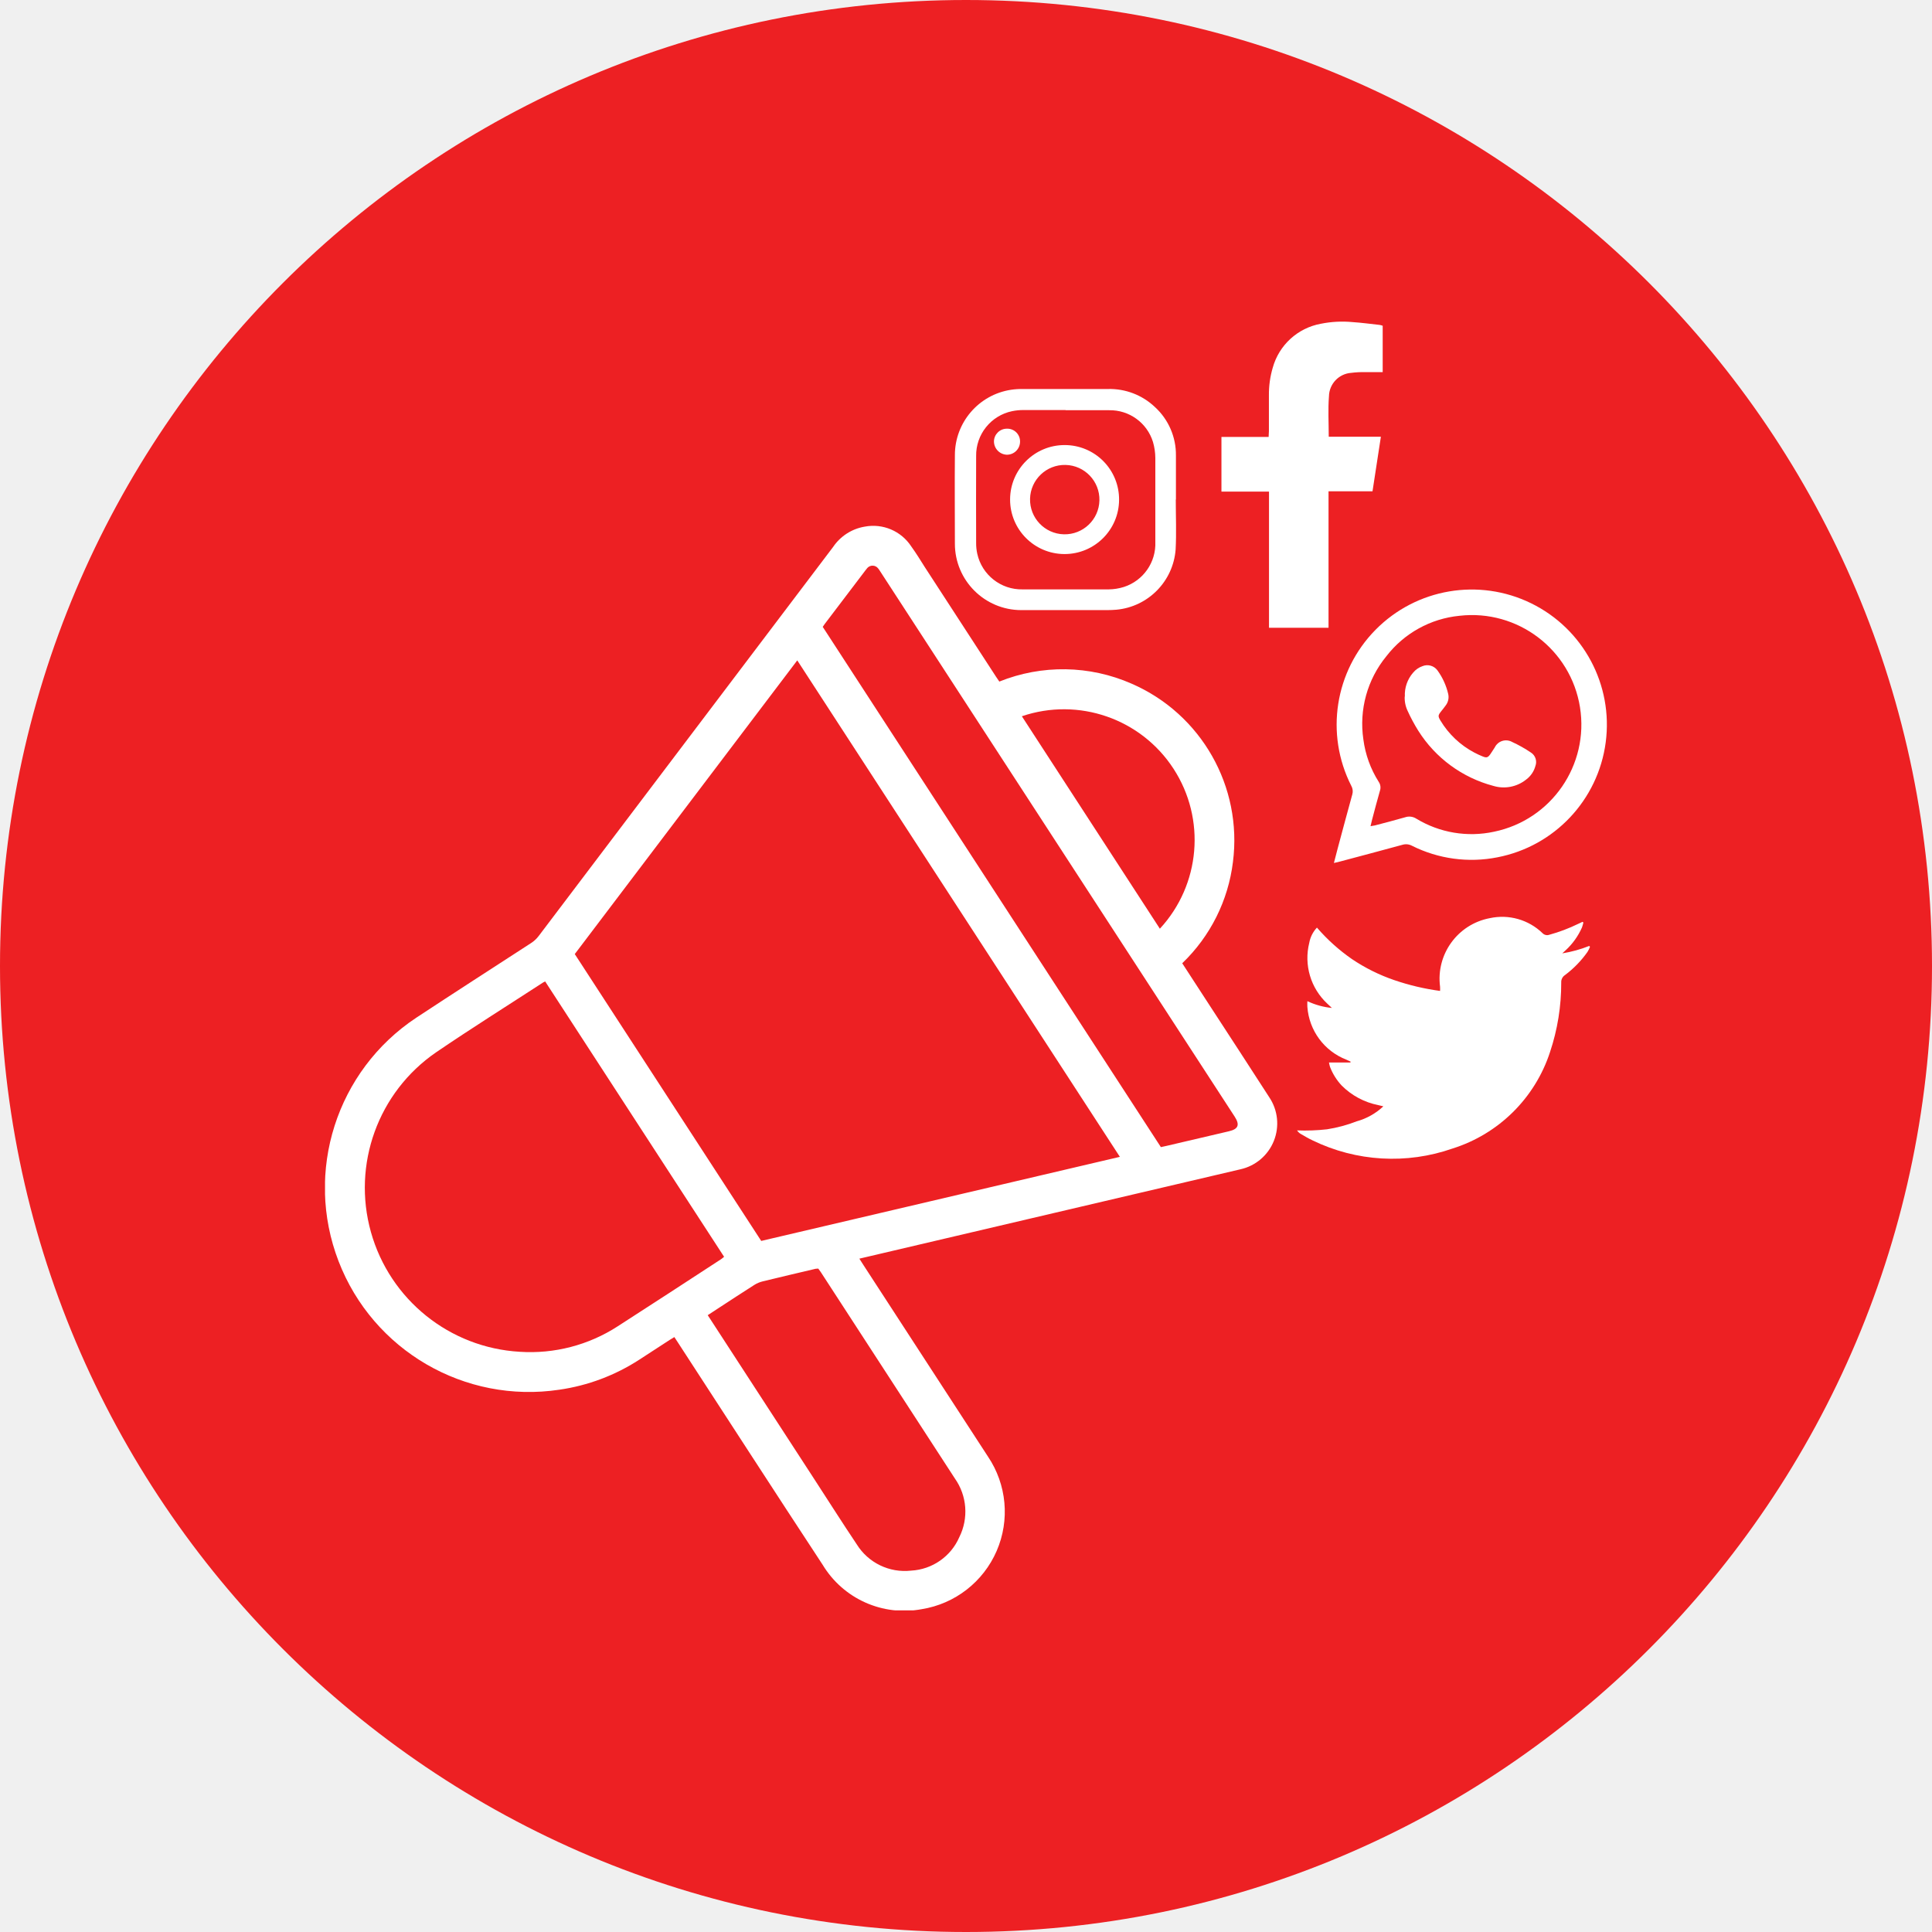
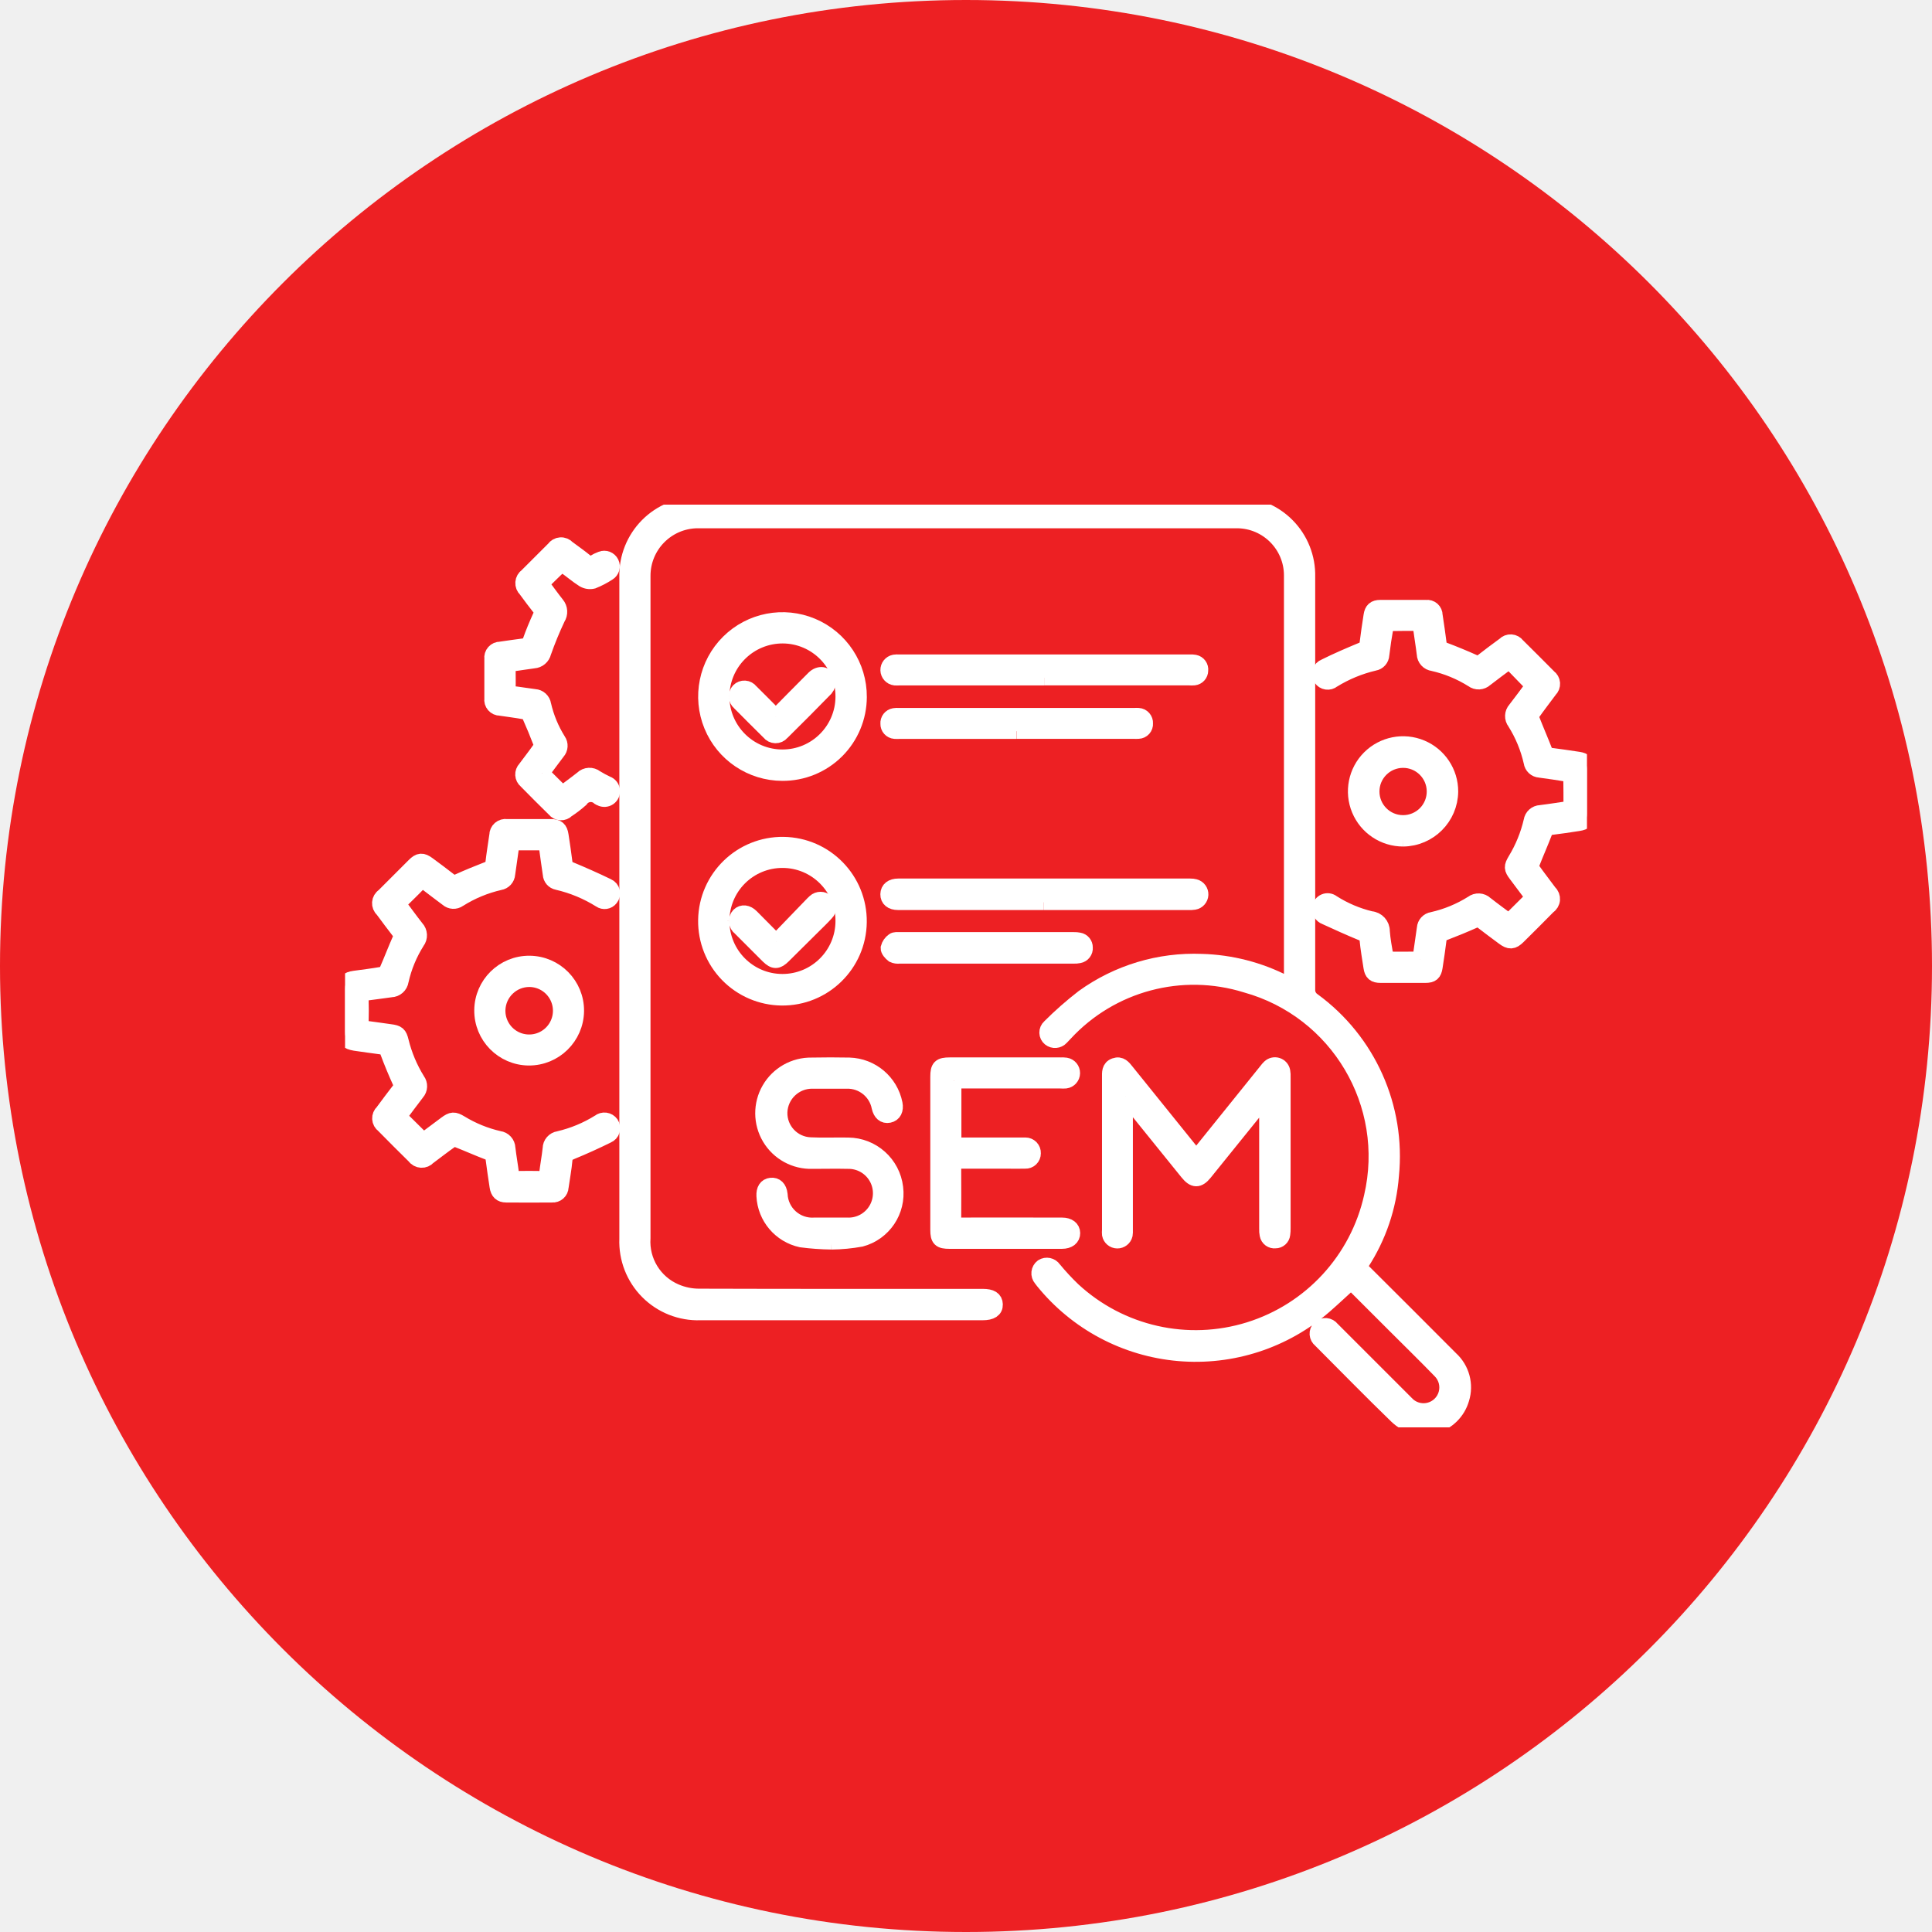
<svg xmlns="http://www.w3.org/2000/svg" width="63" height="63" viewBox="0 0 63 63">
  <defs>
    <clipPath id="clip-path">
-       <rect id="Rectangle_8348" data-name="Rectangle 8348" width="41.802" height="42.022" transform="translate(0 0)" fill="#fff" />
+       <rect id="Rectangle_8346" data-name="Rectangle 8346" width="40.497" height="30.09" fill="#fff" stroke="#fff" stroke-width="0.5" />
    </clipPath>
  </defs>
-   <g id="Group_49060" data-name="Group 49060" transform="translate(8527 -102)">
+   <g id="Group_49091" data-name="Group 49091" transform="translate(8527 -102)">
    <circle id="Ellipse_63" data-name="Ellipse 63" cx="31.5" cy="31.5" r="31.5" transform="translate(-8527 102)" fill="#ed2023" />
-     <g id="Group_49066" data-name="Group 49066" transform="translate(-8516.401 112.489)">
-       <g id="Group_49065" data-name="Group 49065" transform="translate(0 0)" clip-path="url(#clip-path)">
-         <path id="Path_14860" data-name="Path 14860" d="M27.957,199.943l.943,1.451c.631.971,1.266,1.94,1.892,2.914a1.532,1.532,0,0,1-.94,2.348q-3.032.713-6.066,1.422l-5.713,1.34-.648.152c.054.085.1.156.145.227q2.024,3.114,4.048,6.226A3.219,3.219,0,0,1,19.459,221a3.105,3.105,0,0,1-3.23-1.446c-1.578-2.4-3.133-4.811-4.7-7.218l-.137-.209c-.06.036-.106.064-.152.093-.332.215-.662.432-.994.646a6.483,6.483,0,0,1-2.6.977,6.656,6.656,0,0,1-4.669-12.13c1.242-.818,2.493-1.623,3.74-2.432a.97.97,0,0,0,.251-.232q4.8-6.343,9.6-12.685A1.553,1.553,0,0,1,17.6,185.7a1.48,1.48,0,0,1,1.517.645c.157.218.3.449.442.675l2.324,3.576c.033.05.067.1.106.156a5.561,5.561,0,0,1,4.312.068,5.568,5.568,0,0,1,3.306,5.815,5.5,5.5,0,0,1-1.651,3.3M25.92,206.25,15.4,190.061l-7.255,9.577,6.08,9.354,11.7-2.743M7.179,200.53c-.032.016-.047.023-.061.031-1.169.76-2.349,1.5-3.5,2.284a5.358,5.358,0,0,0,2.734,9.762,5.239,5.239,0,0,0,3.193-.831c1.127-.723,2.247-1.457,3.369-2.187.035-.023.065-.051.1-.08L7.179,200.53m9.053-11.56,11.025,16.963.2-.044,2.017-.472c.309-.072.364-.209.189-.479L18.11,187.167a.959.959,0,0,0-.075-.108.229.229,0,0,0-.348-.013.713.713,0,0,0-.062.077L16.3,188.868c-.023.03-.043.062-.07.1M12.48,211.413c.039.061.067.107.1.153l3.365,5.178c.464.713.919,1.432,1.393,2.139a1.843,1.843,0,0,0,1.775.86,1.82,1.82,0,0,0,1.572-1.093,1.867,1.867,0,0,0-.145-1.911q-2.183-3.363-4.369-6.725c-.027-.041-.057-.079-.086-.12A.73.73,0,0,0,16,209.9c-.576.136-1.152.27-1.727.411a.916.916,0,0,0-.269.113c-.389.247-.774.5-1.161.752l-.359.235m10.24-19.528,4.5,6.928a4.261,4.261,0,0,0-4.5-6.928" transform="translate(-0.001 -179.016)" fill="#fff" />
-         <path id="Path_14861" data-name="Path 14861" d="M884.027,545.371h.7l.006-.028c-.047-.021-.093-.044-.14-.064a2,2,0,0,1-1.27-1.722,1.779,1.779,0,0,1,0-.185,2.438,2.438,0,0,0,.8.221c-.066-.061-.108-.1-.149-.139a2.035,2.035,0,0,1-.589-1.986.974.974,0,0,1,.25-.495A6.106,6.106,0,0,0,884.777,542a5.861,5.861,0,0,0,1.381.686,7.823,7.823,0,0,0,1.492.352,1.069,1.069,0,0,0,0-.138,2.011,2.011,0,0,1,1.622-2.235,1.894,1.894,0,0,1,1.719.489.209.209,0,0,0,.223.052,5.4,5.4,0,0,0,.937-.354c.047-.023.1-.044.143-.067l.03.022a1.568,1.568,0,0,1-.047.162,2.23,2.23,0,0,1-.533.744c-.027.026-.055.05-.109.1a4.194,4.194,0,0,0,.879-.242l.025.029a1.036,1.036,0,0,1-.082.166,3.349,3.349,0,0,1-.731.753.273.273,0,0,0-.125.246,7.083,7.083,0,0,1-.365,2.265,4.886,4.886,0,0,1-3.18,3.147,5.941,5.941,0,0,1-4.562-.265c-.134-.062-.261-.139-.39-.213a.358.358,0,0,1-.117-.113,6.48,6.48,0,0,0,.978-.036,4.649,4.649,0,0,0,.966-.26,2.066,2.066,0,0,0,.869-.489l-.171-.041a2.321,2.321,0,0,1-1.186-.636,1.866,1.866,0,0,1-.382-.61,1.1,1.1,0,0,1-.033-.141" transform="translate(-851.29 -521.214)" fill="#fff" />
-         <path id="Path_14862" data-name="Path 14862" d="M815.9,5.537h-1.551V3.755h1.539c0-.075.009-.134.009-.192,0-.39,0-.78,0-1.169a3.062,3.062,0,0,1,.124-.893A2,2,0,0,1,817.591.064,3.551,3.551,0,0,1,818.623.01c.3.02.589.06.884.092a.6.6,0,0,1,.1.027V1.642c-.194,0-.379,0-.564,0a3.013,3.013,0,0,0-.459.023.781.781,0,0,0-.729.765c-.034.43-.007.864-.007,1.319h1.7l-.273,1.779h-1.434c0,.312,0,.606,0,.9s0,.593,0,.889V9.978H815.9Z" transform="translate(-785.118 0.004)" fill="#fff" />
-         <path id="Path_14863" data-name="Path 14863" d="M916.459,252.186c.046-.178.083-.326.123-.474.158-.588.315-1.176.477-1.763a.361.361,0,0,0-.033-.28A4.406,4.406,0,1,1,921.79,252a4.338,4.338,0,0,1-2.785-.377.408.408,0,0,0-.312-.031c-.681.187-1.365.367-2.048.549-.052.014-.1.025-.186.044m1.194-1.2c.061-.011.1-.015.143-.025.328-.087.658-.17.984-.265a.422.422,0,0,1,.367.045,3.471,3.471,0,0,0,2.535.425,3.569,3.569,0,0,0-1.128-7.041,3.432,3.432,0,0,0-2.384,1.319,3.475,3.475,0,0,0-.75,2.713,3.4,3.4,0,0,0,.5,1.382.327.327,0,0,1,.04.292c-.092.316-.173.635-.258.952-.016.062-.029.124-.048.2" transform="translate(-883.561 -234.533)" fill="#fff" />
-         <path id="Path_14864" data-name="Path 14864" d="M579.334,64.782c0,.543.024,1.088-.005,1.63a2.135,2.135,0,0,1-1.932,1.963c-.1.008-.2.013-.3.013-.933,0-1.867,0-2.8,0a2.166,2.166,0,0,1-2.166-2.168c0-.961-.009-1.922,0-2.883a2.155,2.155,0,0,1,1.831-2.134,2.312,2.312,0,0,1,.378-.025c.928,0,1.856,0,2.784,0a2.143,2.143,0,0,1,1.528.586,2.11,2.11,0,0,1,.687,1.585c0,.478,0,.955,0,1.433h-.01m-3.594-2.918c-.456,0-.912,0-1.367,0A1.819,1.819,0,0,0,574,61.9a1.473,1.473,0,0,0-1.176,1.47q-.005,1.417,0,2.834a1.567,1.567,0,0,0,.036.343,1.482,1.482,0,0,0,1.482,1.165c.933,0,1.867,0,2.8,0a1.719,1.719,0,0,0,.5-.079,1.481,1.481,0,0,0,1.025-1.474c0-.912,0-1.823,0-2.735a1.906,1.906,0,0,0-.076-.518,1.468,1.468,0,0,0-1.429-1.036c-.472,0-.945,0-1.417,0" transform="translate(-551.592 -58.982)" fill="#fff" />
-         <path id="Path_14865" data-name="Path 14865" d="M980.876,313.16a1.1,1.1,0,0,1,.267-.777.682.682,0,0,1,.306-.214.411.411,0,0,1,.488.135,2.126,2.126,0,0,1,.353.773.449.449,0,0,1-.084.375c-.047.067-.1.13-.151.195-.1.126-.1.156-.02.293a2.829,2.829,0,0,0,1.111,1.049c.087.046.177.087.268.124.127.051.169.038.25-.075.051-.071.094-.148.144-.22a.407.407,0,0,1,.567-.177,4.284,4.284,0,0,1,.614.346.366.366,0,0,1,.144.437.812.812,0,0,1-.3.441,1.17,1.17,0,0,1-1.071.208,4.148,4.148,0,0,1-2.449-1.8,5.507,5.507,0,0,1-.342-.636.987.987,0,0,1-.1-.477" transform="translate(-945.664 -300.935)" fill="#fff" />
-         <path id="Path_14866" data-name="Path 14866" d="M625.855,113.89a1.777,1.777,0,1,1-1.774-1.785,1.771,1.771,0,0,1,1.774,1.785m-1.8,1.125a1.131,1.131,0,0,0,.056-2.262,1.131,1.131,0,1,0-.056,2.262" transform="translate(-599.962 -108.081)" fill="#fff" />
-         <path id="Path_14867" data-name="Path 14867" d="M608.481,97.6a.428.428,0,0,1-.429.427.436.436,0,0,1-.422-.437.421.421,0,0,1,.424-.412.415.415,0,0,1,.427.422" transform="translate(-585.817 -93.688)" fill="#fff" />
+     <g id="Group_49059" data-name="Group 49059" transform="translate(-8515.748 118.455)">
+       <g id="Group_49059-2" data-name="Group 49059" clip-path="url(#clip-path)">
+         <path id="Path_14842" data-name="Path 14842" d="M292.855,25.357c-.281.256-.558.517-.844.767a6.405,6.405,0,0,1-9.191-.8c-.021-.027-.043-.053-.062-.081a.271.271,0,0,1,.042-.393.274.274,0,0,1,.375.078,7.98,7.98,0,0,0,.625.675,5.882,5.882,0,0,0,9.738-3.037,5.8,5.8,0,0,0-4.094-6.9,5.721,5.721,0,0,0-5.9,1.578c-.044.044-.085.092-.129.136a.271.271,0,0,1-.37.029.249.249,0,0,1-.01-.379,11.459,11.459,0,0,1,1.1-.968A6.182,6.182,0,0,1,288,14.9a6.327,6.327,0,0,1,2.72.7c.059.03.119.058.2.1,0-.086.009-.145.009-.205q0-6.6,0-13.194A1.788,1.788,0,0,0,289.158.521q-8.808,0-17.615,0a1.8,1.8,0,0,0-1.77,1.8c0,.04,0,.08,0,.119q0,10.737,0,21.473a1.767,1.767,0,0,0,1.073,1.748,1.941,1.941,0,0,0,.776.156c3.078.01,6.156.006,9.234.006.275,0,.4.08.406.256s-.127.268-.412.268q-4.6,0-9.2,0a2.316,2.316,0,0,1-2.393-2.406q0-10.8,0-21.593A2.3,2.3,0,0,1,271.583,0q8.765,0,17.53,0a2.3,2.3,0,0,1,2.335,2.355q0,6.725,0,13.451a.408.408,0,0,0,.184.364,6.29,6.29,0,0,1,2.547,5.706,6.092,6.092,0,0,1-.97,2.862c-.069.109-.046.16.034.241q1.44,1.432,2.873,2.871a1.263,1.263,0,0,1,.356,1.313,1.278,1.278,0,0,1-2.115.564c-.842-.815-1.661-1.654-2.489-2.484a.264.264,0,0,1-.028-.394.272.272,0,0,1,.406.034q1.208,1.206,2.414,2.414a.765.765,0,1,0,1.109-1.053c-.485-.5-.98-.983-1.471-1.474l-1.352-1.351c-.039-.039-.081-.076-.121-.114l.033.05" transform="translate(-260.063 0)" fill="#fff" stroke="#fff" stroke-width="0.5" />
+         <path id="Path_14843" data-name="Path 14843" d="M1.73,310c.206.275.394.537.594.791a.344.344,0,0,1,.024.45,4.012,4.012,0,0,0-.525,1.27.336.336,0,0,1-.325.289c-.276.034-.552.079-.828.111-.11.013-.157.053-.153.171q.012.409,0,.819c0,.11.039.15.141.163.271.034.54.076.811.112.248.033.3.072.357.313a4.406,4.406,0,0,0,.534,1.268.318.318,0,0,1-.017.406c-.2.262-.4.527-.582.776l.792.784.732-.547c.2-.148.27-.152.477-.028a4.191,4.191,0,0,0,1.258.512.322.322,0,0,1,.284.31c.033.288.086.574.121.861.012.1.049.136.15.134q.418-.008.836,0c.1,0,.151-.028.164-.139.033-.282.087-.562.117-.844a.321.321,0,0,1,.275-.317,4.326,4.326,0,0,0,1.317-.546.271.271,0,0,1,.392.052.261.261,0,0,1-.117.388c-.386.19-.779.369-1.177.532-.13.053-.2.1-.217.251-.027.3-.085.6-.126.895a.266.266,0,0,1-.287.255q-.751.006-1.5,0c-.177,0-.264-.089-.291-.271-.046-.309-.094-.618-.133-.928a.186.186,0,0,0-.141-.179c-.35-.133-.692-.287-1.04-.423a.238.238,0,0,0-.192.022c-.251.176-.494.365-.74.549a.288.288,0,0,1-.451-.023q-.509-.5-1.014-1.014a.279.279,0,0,1-.024-.436c.183-.246.365-.494.554-.736a.186.186,0,0,0,.021-.226c-.15-.33-.29-.666-.416-1.006a.2.2,0,0,0-.187-.155c-.293-.037-.586-.081-.878-.122C.071,314.5,0,314.427,0,314.181q0-.7,0-1.4c0-.236.071-.313.306-.346.3-.041.6-.077.894-.129a.256.256,0,0,0,.163-.129c.151-.343.283-.693.435-1.035a.177.177,0,0,0-.02-.212c-.188-.243-.371-.489-.554-.736a.282.282,0,0,1,.032-.447q.5-.5,1-1c.163-.163.26-.171.446-.033.242.18.485.358.722.544a.2.2,0,0,0,.244.026c.331-.149.667-.288,1.005-.418.091-.035.137-.069.149-.172.036-.31.086-.619.131-.929a.278.278,0,0,1,.32-.277q.717,0,1.434,0c.217,0,.3.071.331.283.046.3.092.607.13.912a.207.207,0,0,0,.155.189c.418.174.833.357,1.241.555a.256.256,0,0,1,.094.4.247.247,0,0,1-.339.051,4.551,4.551,0,0,0-1.395-.579.28.28,0,0,1-.228-.263c-.04-.3-.09-.6-.126-.895-.012-.1-.052-.134-.151-.132-.284,0-.569,0-.853,0-.092,0-.13.031-.142.125-.038.3-.089.6-.127.895a.3.3,0,0,1-.254.277,4.279,4.279,0,0,0-1.332.553.3.3,0,0,1-.378-.021c-.235-.18-.475-.353-.707-.535a.132.132,0,0,0-.213.016c-.22.229-.45.448-.683.679" transform="translate(0.001 -296.985)" fill="#fff" stroke="#fff" stroke-width="0.5" />
+         <path id="Path_14844" data-name="Path 14844" d="M934.091,109.777c.051-.355.1-.686.146-1.018a.3.3,0,0,1,.256-.278,4.14,4.14,0,0,0,1.3-.536.334.334,0,0,1,.435.022c.254.2.517.39.762.573l.79-.785c-.176-.234-.365-.488-.556-.742-.151-.2-.154-.259-.025-.475a4.351,4.351,0,0,0,.519-1.274.314.314,0,0,1,.3-.269c.326-.04.651-.093,1-.144,0-.346,0-.686-.006-1.025,0-.033-.077-.085-.124-.093-.3-.05-.6-.094-.894-.133a.294.294,0,0,1-.275-.256,4.147,4.147,0,0,0-.537-1.3.327.327,0,0,1,.017-.421c.2-.26.4-.527.58-.773l-.776-.8c-.254.19-.521.384-.78.586a.326.326,0,0,1-.421.021,4.142,4.142,0,0,0-1.286-.532.321.321,0,0,1-.283-.309c-.034-.294-.087-.585-.124-.878-.012-.1-.051-.124-.142-.123-.29,0-.581,0-.87.006a.174.174,0,0,0-.122.112c-.053.3-.1.606-.136.911a.285.285,0,0,1-.24.27,4.521,4.521,0,0,0-1.35.557.263.263,0,0,1-.389-.057.257.257,0,0,1,.123-.386c.4-.2.813-.376,1.226-.548.1-.041.144-.078.157-.186.037-.31.085-.619.132-.929.028-.186.109-.26.295-.261q.751,0,1.5,0a.252.252,0,0,1,.284.253c.048.315.094.63.134.946a.189.189,0,0,0,.148.175q.509.192,1.006.415a.2.2,0,0,0,.242-.024c.242-.19.488-.372.736-.554a.274.274,0,0,1,.423.027q.516.51,1.026,1.025a.274.274,0,0,1,.03.423c-.189.256-.385.507-.568.768a.235.235,0,0,0-.014.19c.136.349.286.692.422,1.041a.177.177,0,0,0,.166.135c.31.038.619.087.929.132.2.03.273.108.274.318q0,.725,0,1.451c0,.214-.058.283-.273.316-.3.047-.607.093-.912.13a.2.2,0,0,0-.189.156c-.132.344-.282.681-.416,1.025a.235.235,0,0,0,.013.19c.18.256.373.5.559.754a.285.285,0,0,1-.036.449q-.492.5-.989.99c-.174.172-.275.177-.476.027-.242-.18-.484-.359-.723-.544a.175.175,0,0,0-.212-.017c-.336.15-.678.29-1.022.422a.191.191,0,0,0-.146.178c-.038.31-.085.619-.132.928-.031.2-.1.263-.307.264q-.734,0-1.468,0c-.2,0-.278-.065-.307-.264-.045-.3-.1-.607-.128-.912-.013-.126-.075-.161-.18-.2-.4-.165-.791-.343-1.182-.522a.279.279,0,0,1-.184-.3.256.256,0,0,1,.414-.171,4.092,4.092,0,0,0,1.25.531.4.4,0,0,1,.37.407c.02.271.071.541.117.81.007.04.061.1.094.1.334.008.669,0,1.022,0" transform="translate(-899.037 -94.947)" fill="#fff" stroke="#fff" stroke-width="0.5" />
+         <path id="Path_14845" data-name="Path 14845" d="M730.584,536.333v.236q0,2.056,0,4.112a.847.847,0,0,1-.007.17.256.256,0,0,1-.5-.009.811.811,0,0,1,0-.153q0-2.483,0-4.966c0-.155-.018-.321.169-.387s.281.062.38.186q1.064,1.323,2.131,2.643c.042.053.087.1.142.169.044-.051.081-.092.116-.135l2.175-2.7a.853.853,0,0,1,.1-.115.254.254,0,0,1,.426.138.924.924,0,0,1,.011.2q0,2.457,0,4.914a1.2,1.2,0,0,1-.012.2.233.233,0,0,1-.234.208.237.237,0,0,1-.264-.193.838.838,0,0,1-.015-.2q0-2.039,0-4.078V536.4l-.033-.021c-.048.055-.1.109-.145.166l-1.843,2.283c-.209.259-.358.256-.57-.008q-.947-1.176-1.9-2.351c-.027-.034-.06-.064-.125-.132" transform="translate(-705.144 -517.042)" fill="#fff" stroke="#fff" stroke-width="0.5" />
+         <path id="Path_14846" data-name="Path 14846" d="M402.293,540.967a8.207,8.207,0,0,1-.988-.07,1.536,1.536,0,0,1-1.211-1.428c-.011-.2.068-.325.224-.342s.269.081.293.294a1.055,1.055,0,0,0,1.12,1.005c.358,0,.717,0,1.075,0a1.045,1.045,0,1,0,.025-2.089c-.387-.009-.774,0-1.161,0a1.565,1.565,0,1,1-.025-3.129c.41-.007.819-.009,1.229,0a1.561,1.561,0,0,1,1.485,1.254c.039.2-.032.341-.193.374s-.271-.069-.315-.259a1.055,1.055,0,0,0-1.066-.854c-.37,0-.74,0-1.109,0a1.055,1.055,0,0,0-1.072,1.019,1.041,1.041,0,0,0,1,1.066c.409.021.819,0,1.228.008a1.567,1.567,0,0,1,1.547,1.384,1.535,1.535,0,0,1-1.125,1.676,5.668,5.668,0,0,1-.962.092" transform="translate(-386.43 -516.927)" fill="#fff" stroke="#fff" stroke-width="0.5" />
+         <path id="Path_14847" data-name="Path 14847" d="M566.556,535.826v2.081c.07,0,.135.012.2.012h2c.046,0,.091,0,.136,0a.253.253,0,0,1,.255.264.249.249,0,0,1-.264.253c-.2.005-.41,0-.614,0h-1.519c-.061,0-.122.005-.2.009v.367c0,.506.006,1.013,0,1.519,0,.154.037.2.2.2,1.081-.007,2.161,0,3.242,0h.1c.209,0,.336.1.338.255s-.121.263-.345.264h-3.669c-.307,0-.374-.066-.374-.366q0-2.5,0-5c0-.309.068-.376.383-.376h3.618a.945.945,0,0,1,.17.007.256.256,0,0,1-.009.506,1.248,1.248,0,0,1-.17,0h-3.469" transform="translate(-546.708 -517.032)" fill="#fff" stroke="#fff" stroke-width="0.5" />
+         <path id="Path_14848" data-name="Path 14848" d="M141.846,46.1l.666.662c.205-.155.431-.317.648-.49a.336.336,0,0,1,.449-.024,3.594,3.594,0,0,0,.36.194.261.261,0,1,1-.21.476.169.169,0,0,1-.046-.021.4.4,0,0,0-.6.064,3.843,3.843,0,0,1-.447.341.269.269,0,0,1-.41-.022q-.469-.46-.929-.929a.271.271,0,0,1-.023-.4c.162-.22.332-.434.487-.658a.24.24,0,0,0,.018-.193q-.17-.445-.364-.88a.239.239,0,0,0-.149-.122c-.268-.05-.539-.082-.809-.123a.267.267,0,0,1-.267-.308q0-.648,0-1.3a.269.269,0,0,1,.271-.306c.264-.038.529-.078.794-.111a.188.188,0,0,0,.176-.148c.1-.283.217-.561.341-.834a.2.2,0,0,0-.017-.242c-.16-.2-.311-.407-.463-.612a.289.289,0,0,1,.033-.45q.439-.442.881-.88a.284.284,0,0,1,.449-.029c.206.152.414.3.613.462a.179.179,0,0,0,.242.016,1.345,1.345,0,0,1,.245-.119.258.258,0,0,1,.226.462,2.893,2.893,0,0,1-.5.26.412.412,0,0,1-.311-.049c-.211-.133-.4-.3-.606-.442a.18.18,0,0,0-.167-.009c-.2.183-.392.378-.6.581.174.233.334.459.506.675a.377.377,0,0,1,.027.452,11.756,11.756,0,0,0-.458,1.115.353.353,0,0,1-.322.273c-.237.029-.472.072-.709.1-.1.011-.133.056-.131.152,0,.222.007.444,0,.665,0,.111.039.146.144.158.243.028.484.071.726.1a.308.308,0,0,1,.289.264,3.778,3.778,0,0,0,.48,1.16.3.3,0,0,1-.023.378c-.172.226-.34.455-.509.682" transform="translate(-135.428 -37.342)" fill="#fff" stroke="#fff" stroke-width="0.5" />
+         <path id="Path_14849" data-name="Path 14849" d="M344.565,326.978a2.5,2.5,0,1,1,2.472,2.538,2.5,2.5,0,0,1-2.472-2.538m.521.028a1.979,1.979,0,1,0,1.978-1.977,1.976,1.976,0,0,0-1.978,1.977" transform="translate(-332.802 -313.432)" fill="#fff" stroke="#fff" stroke-width="0.5" />
+         <path id="Path_14850" data-name="Path 14850" d="M347.07,115.252a2.5,2.5,0,1,1,2.506-2.484,2.49,2.49,0,0,1-2.506,2.484m-1.974-2.5a1.979,1.979,0,1,0,1.99-1.981,1.983,1.983,0,0,0-1.99,1.981" transform="translate(-332.812 -106.494)" fill="#fff" stroke="#fff" stroke-width="0.5" />
+         <path id="Path_14851" data-name="Path 14851" d="M523.586,365H519c-.057,0-.114,0-.171,0-.21,0-.33-.1-.327-.265s.125-.262.334-.262h9.521a.551.551,0,0,1,.151.018.256.256,0,0,1-.022.5.915.915,0,0,1-.187.009h-4.709" transform="translate(-500.797 -352.03)" fill="#fff" stroke="#fff" stroke-width="0.5" />
+         <path id="Path_14852" data-name="Path 14852" d="M523.673,150.817h-4.726a1.191,1.191,0,0,1-.153,0,.256.256,0,0,1-.016-.505.768.768,0,0,1,.153-.005H528.4a.667.667,0,0,1,.17.009.238.238,0,0,1,.191.265.235.235,0,0,1-.208.234.911.911,0,0,1-.17,0h-4.708" transform="translate(-500.865 -145.171)" fill="#fff" stroke="#fff" stroke-width="0.5" />
+         <path id="Path_14853" data-name="Path 14853" d="M522.73,201.856h-3.8a1.183,1.183,0,0,1-.17,0,.236.236,0,0,1-.217-.244.24.24,0,0,1,.2-.259.654.654,0,0,1,.153-.006h7.675a.864.864,0,0,1,.136,0,.24.24,0,0,1,.225.255.234.234,0,0,1-.225.252,1.42,1.42,0,0,1-.17,0h-3.8" transform="translate(-500.836 -194.467)" fill="#fff" stroke="#fff" stroke-width="0.5" />
+         <path id="Path_14854" data-name="Path 14854" d="M966.783,231.63a1.548,1.548,0,1,1,1.544-1.543,1.561,1.561,0,0,1-1.544,1.543m1.018-1.555a1.021,1.021,0,1,0-1.023,1.032,1.02,1.02,0,0,0,1.023-1.032" transform="translate(-932.279 -220.731)" fill="#fff" stroke="#fff" stroke-width="0.5" />
+         <path id="Path_14855" data-name="Path 14855" d="M131.911,441.291a1.54,1.54,0,1,1,1.553-1.526,1.545,1.545,0,0,1-1.553,1.526M130.9,439.73a1.025,1.025,0,1,0,1.041-1,1.032,1.032,0,0,0-1.041,1" transform="translate(-125.921 -423.251)" fill="#fff" stroke="#fff" stroke-width="0.5" />
+         <path id="Path_14856" data-name="Path 14856" d="M522.063,416.109q-1.416,0-2.832,0a.382.382,0,0,1-.214-.031c-.072-.056-.161-.154-.157-.229a.423.423,0,0,1,.168-.241c.043-.036.13-.026.2-.026q2.841,0,5.682,0a.8.8,0,0,1,.169.014.238.238,0,0,1,.2.239.242.242,0,0,1-.2.261.763.763,0,0,1-.186.014h-2.832" transform="translate(-501.146 -401.392)" fill="#fff" stroke="#fff" stroke-width="0.5" />
+         <path id="Path_14857" data-name="Path 14857" d="M375.138,378.435l1.13-1.171c.043-.045.086-.091.133-.132a.273.273,0,0,1,.371,0,.258.258,0,0,1,0,.37c-.137.152-.286.293-.431.437l-.969.961c-.192.19-.3.193-.491.008q-.461-.456-.917-.917a.281.281,0,0,1-.04-.42c.111-.106.267-.09.406.049.258.257.512.516.811.818" transform="translate(-361.081 -364.184)" fill="#fff" stroke="#fff" stroke-width="0.5" />
+         <path id="Path_14858" data-name="Path 14858" d="M375.118,163.9c.423-.428.829-.842,1.238-1.251.181-.181.418-.143.464.078a.331.331,0,0,1-.073.258c-.471.485-.95.962-1.431,1.438a.267.267,0,0,1-.419-.011q-.485-.479-.965-.964a.274.274,0,0,1-.025-.395.26.26,0,0,1,.393.026c.267.262.529.53.818.821" transform="translate(-361.072 -156.988)" fill="#fff" stroke="#fff" stroke-width="0.5" />
      </g>
    </g>
  </g>
</svg>
